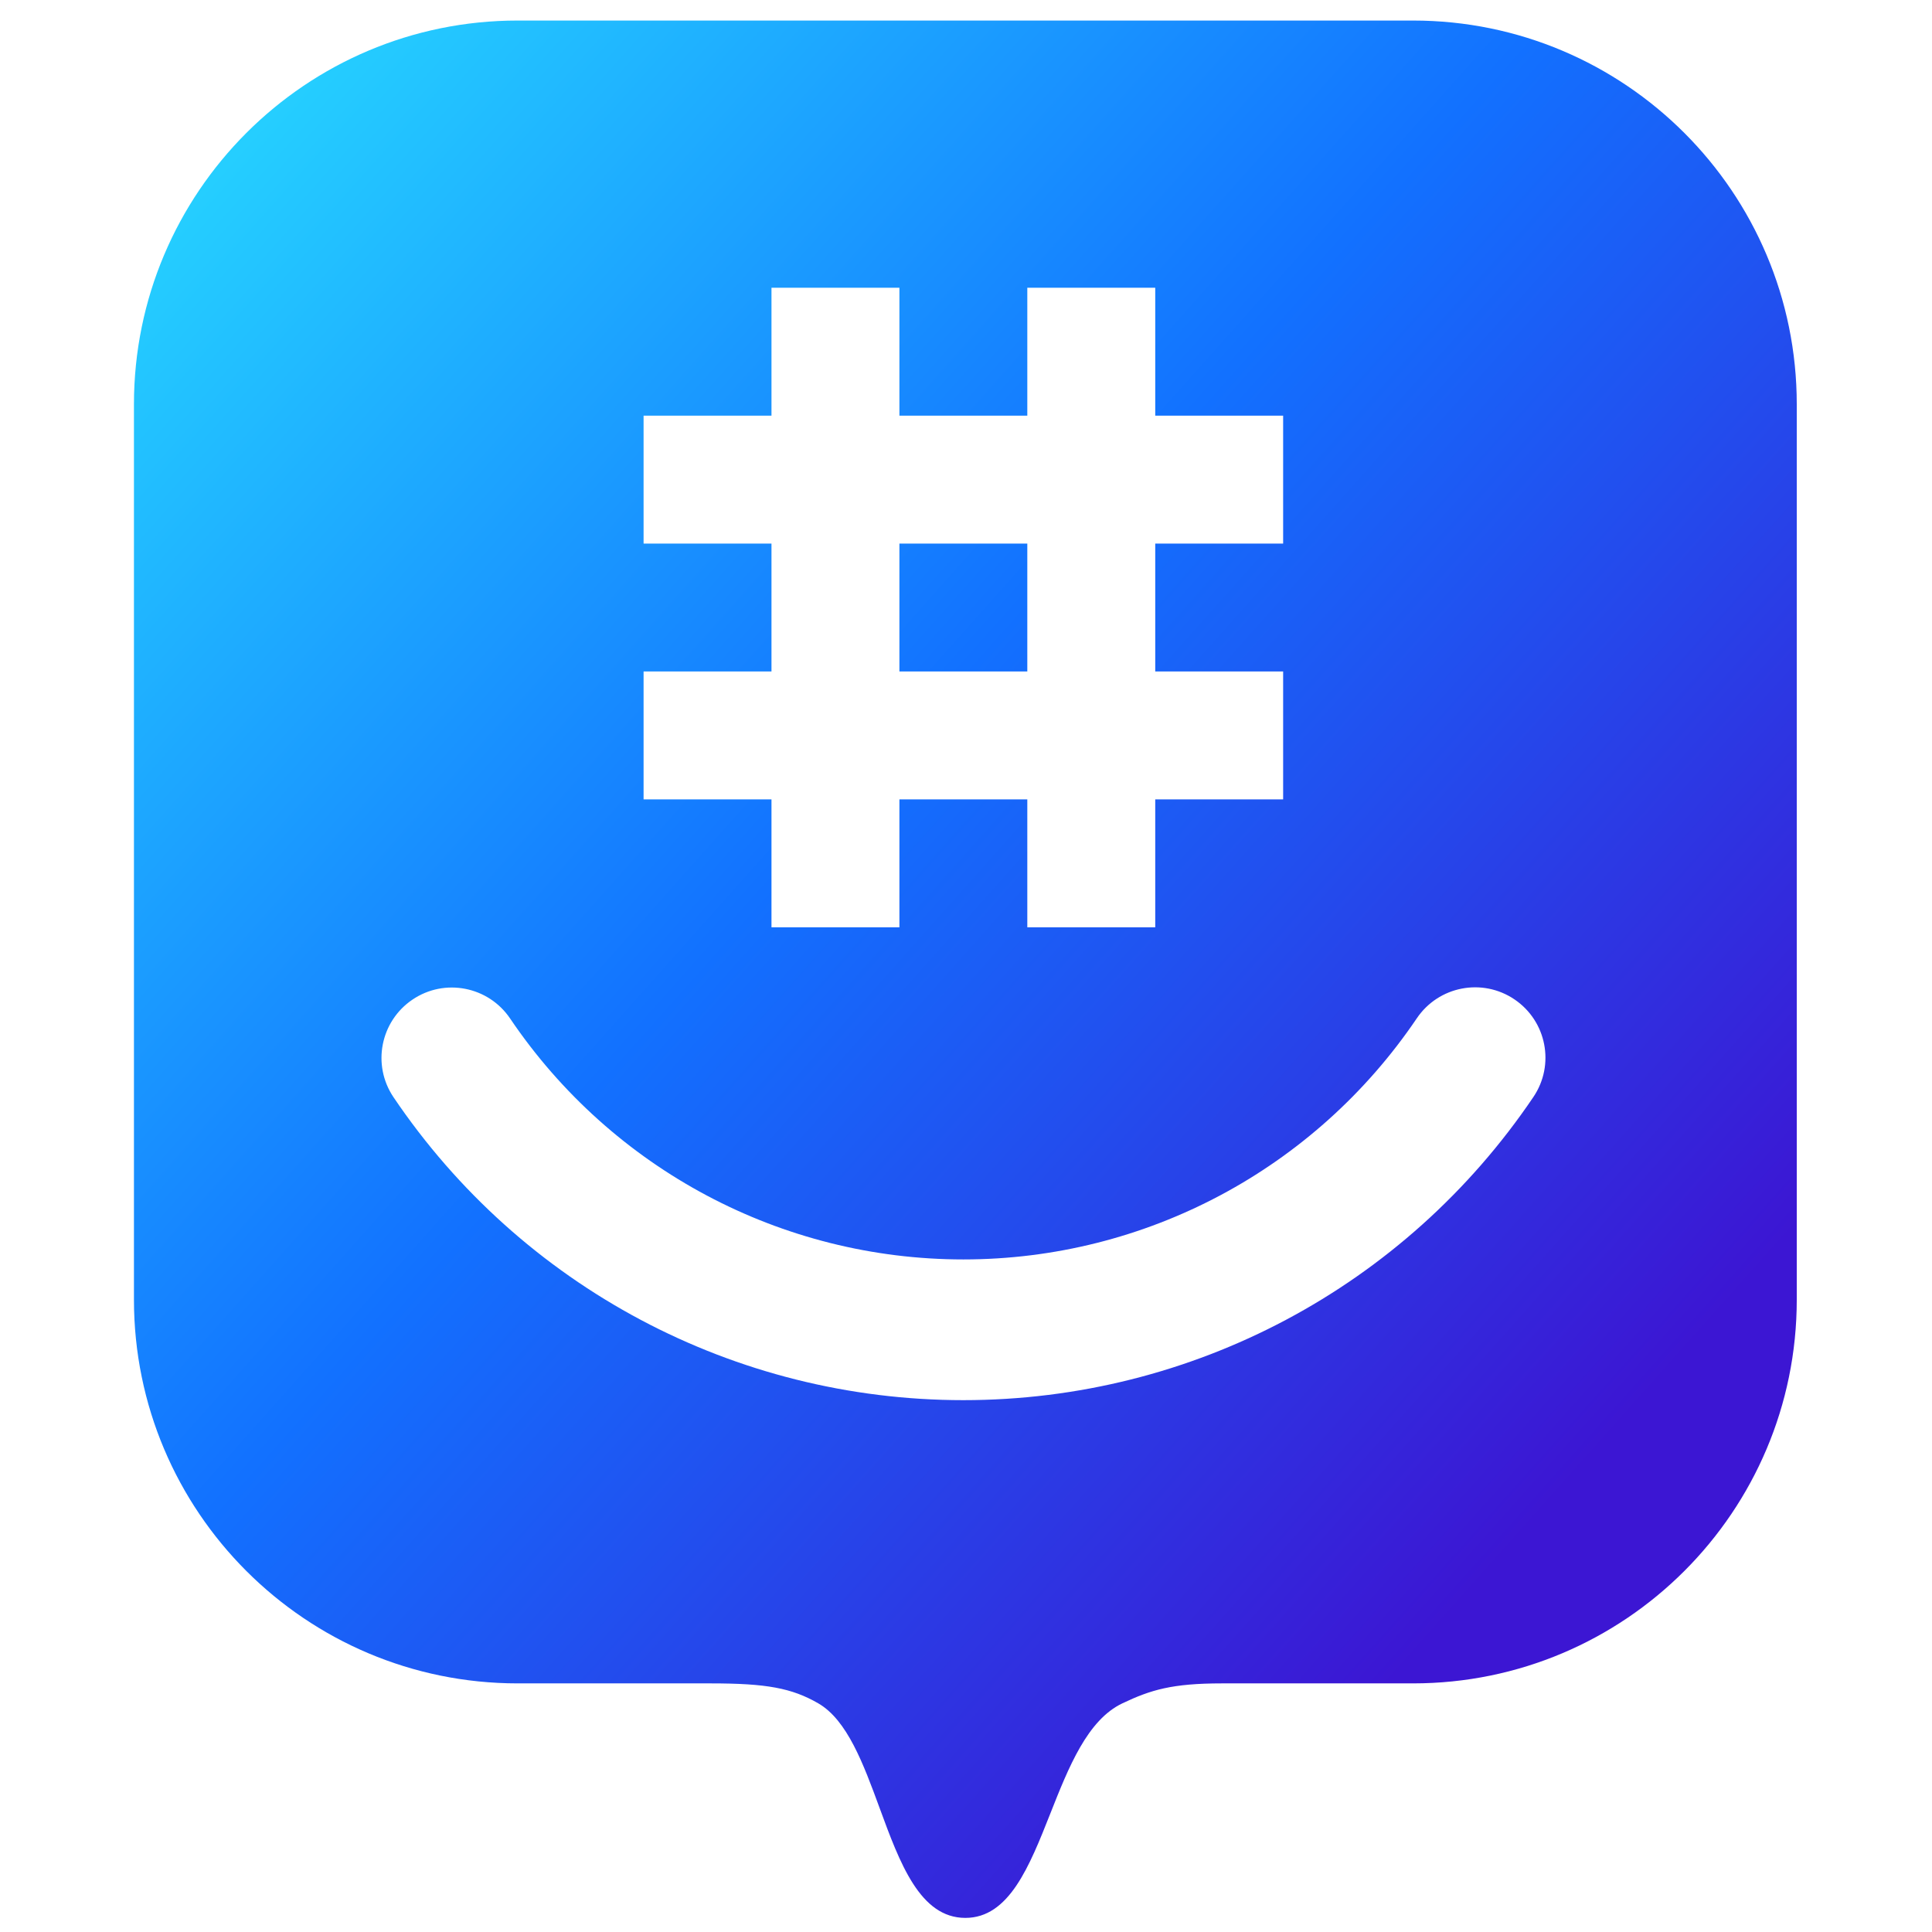
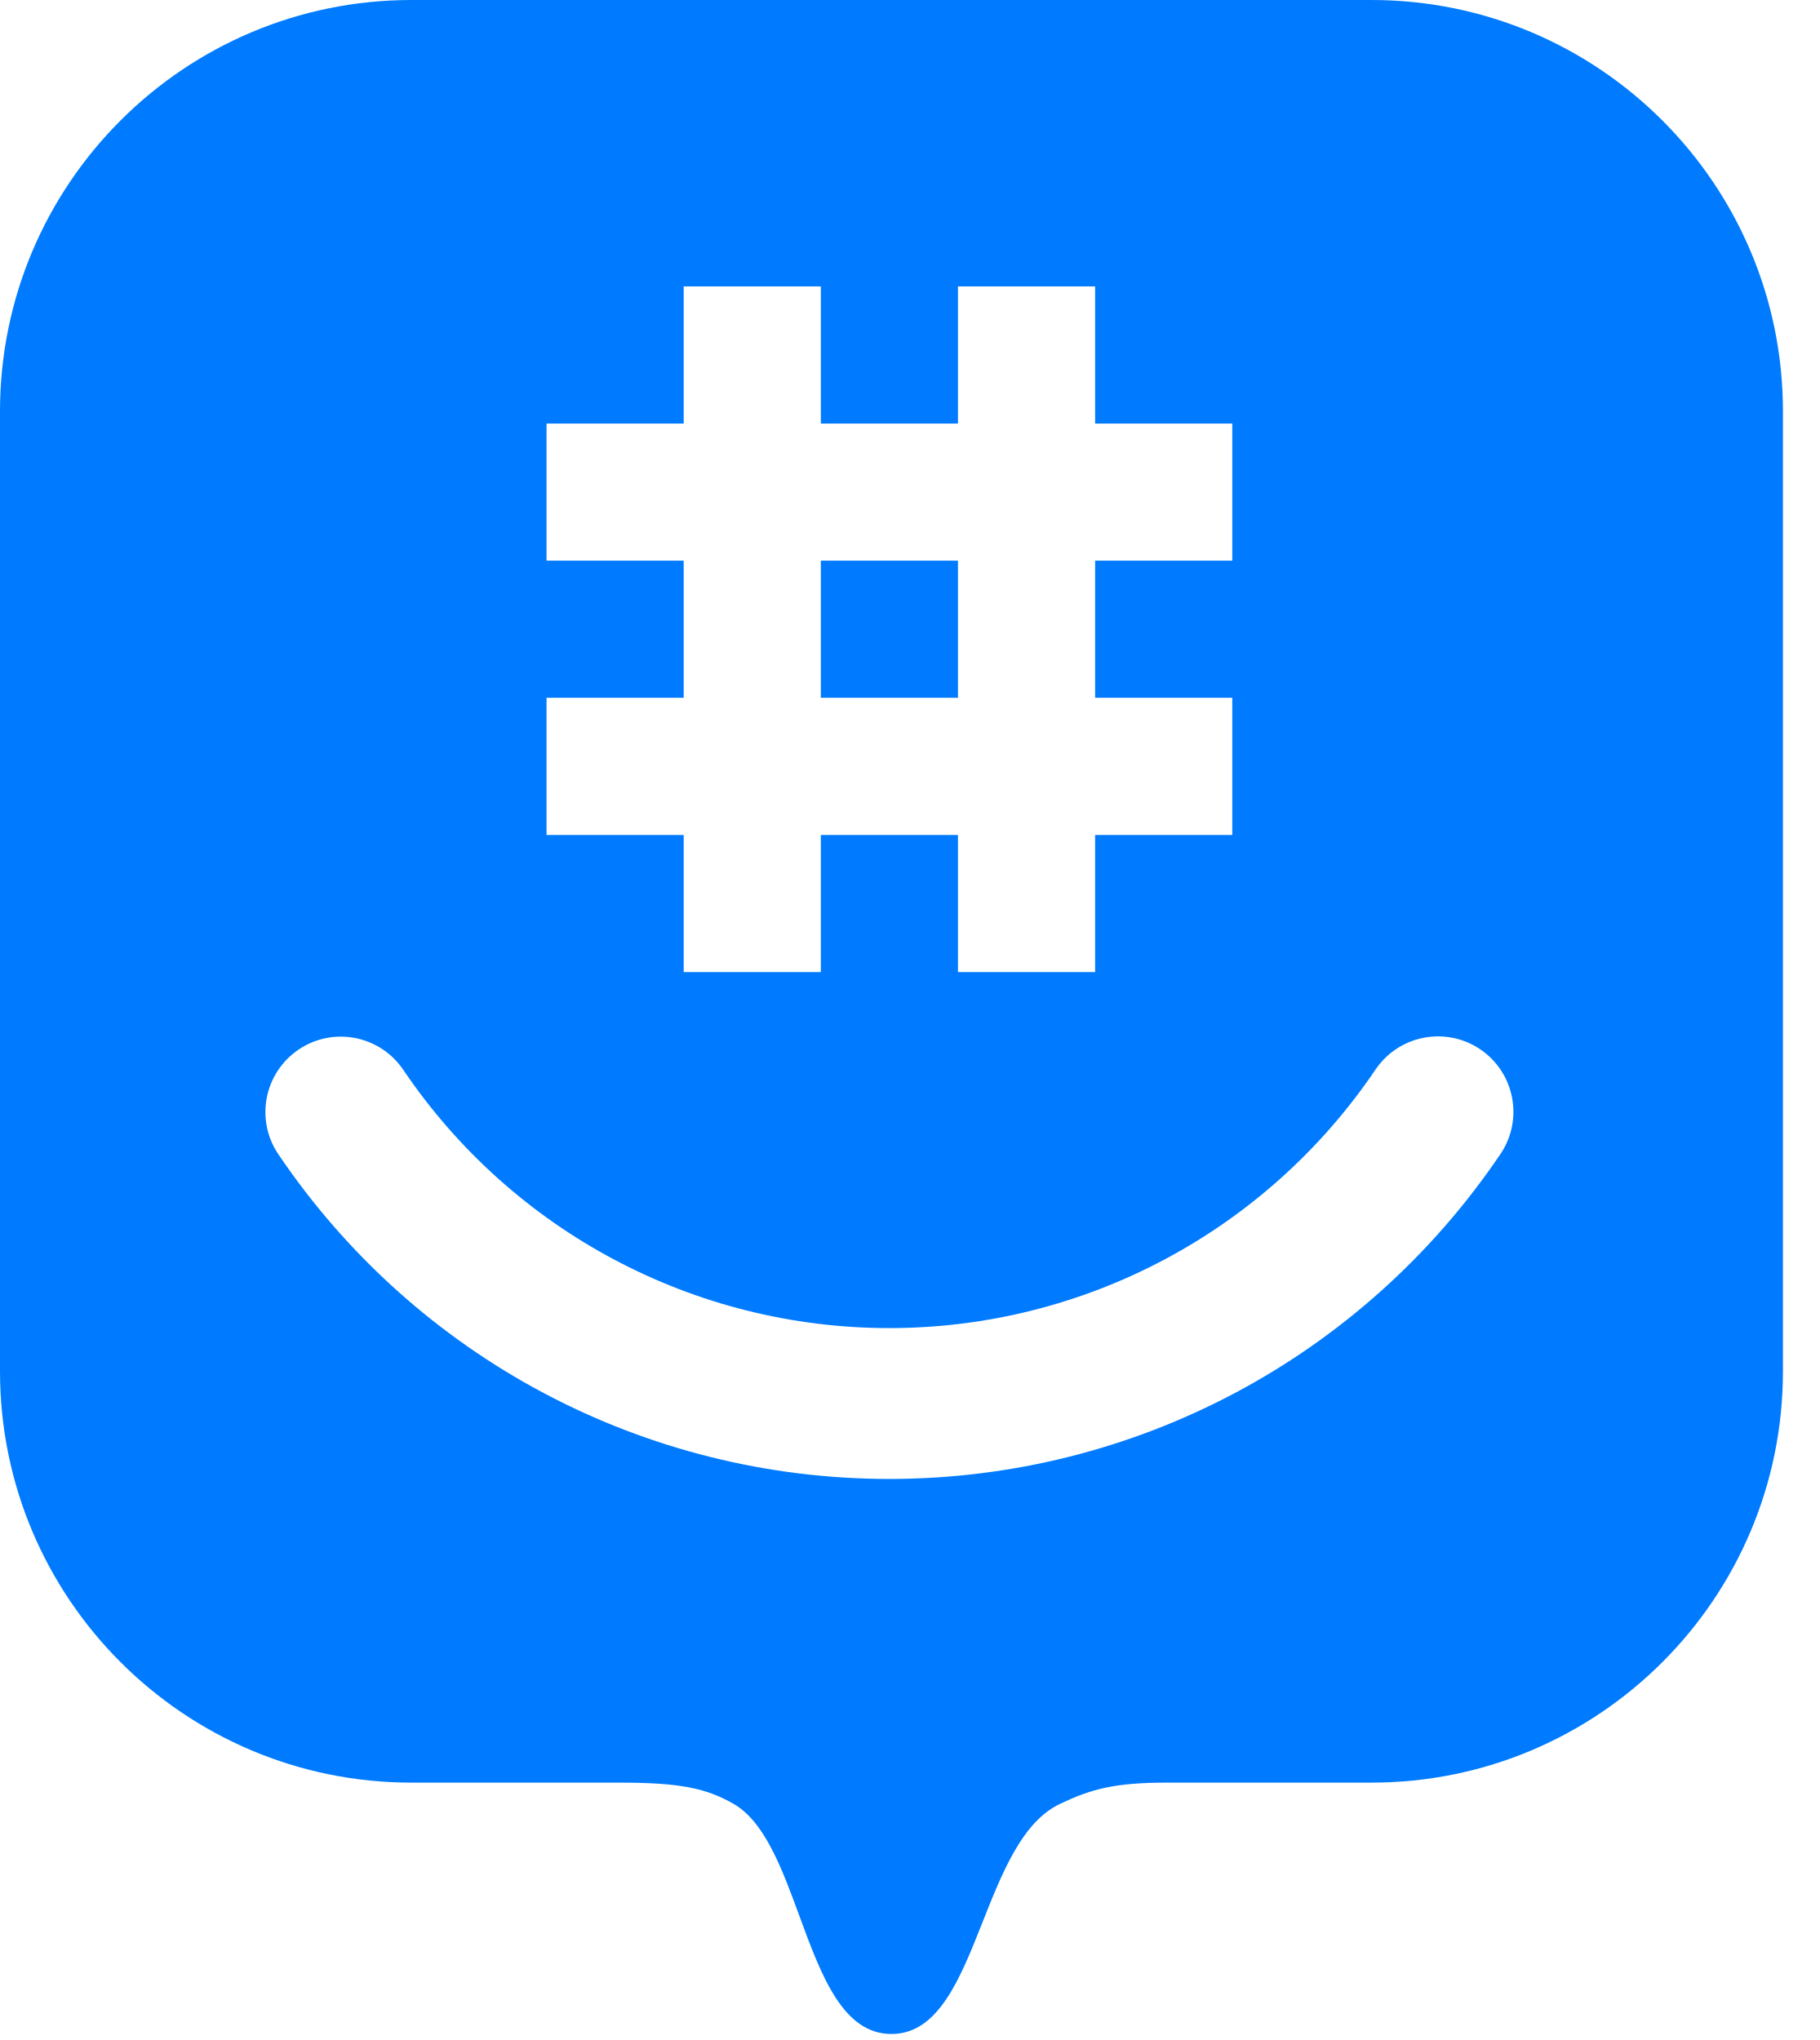
- <svg xmlns="http://www.w3.org/2000/svg" width="60" height="60" viewBox="0 0 60 60" fill="none">
-   <path fill-rule="evenodd" clip-rule="evenodd" d="M43.883 0.638H16.077C9.496 0.638 4.16 5.975 4.16 12.556V40.362C4.16 46.943 9.496 52.279 16.077 52.279H22.073C23.803 52.279 24.588 52.424 25.409 52.897C26.313 53.417 26.816 54.786 27.317 56.149C27.945 57.86 28.57 59.562 29.98 59.562C31.336 59.562 31.966 57.97 32.619 56.32C33.185 54.888 33.769 53.413 34.86 52.897C35.741 52.479 36.404 52.279 37.948 52.279H43.883C50.464 52.279 55.8 46.943 55.8 40.362V12.556C55.8 5.975 50.464 0.638 43.883 0.638ZM29.918 43.483C22.814 43.483 16.2 39.967 12.221 34.075C11.546 33.075 11.811 31.718 12.811 31.043C13.81 30.367 15.168 30.632 15.843 31.632C19.007 36.312 24.271 39.113 29.918 39.113C35.566 39.113 40.829 36.312 44 31.625C44.675 30.625 46.033 30.361 47.032 31.036C48.032 31.711 48.297 33.069 47.621 34.068C43.636 39.967 37.022 43.483 29.918 43.483ZM39.849 12.909V16.881H35.877V20.853H39.849V24.826H35.877V28.798H31.904V24.826H27.932V28.798H23.959V24.826H19.987V20.853H23.959V16.881H19.987V12.909H23.959V8.936H27.932V12.909H31.904V8.936H35.877V12.909H39.849ZM27.932 20.853H31.904V16.881H27.932V20.853Z" fill="url(#paint0_linear_95_11)" />
-   <defs>
-     <linearGradient id="paint0_linear_95_11" x1="45.225" y1="50.002" x2="-6.836" y2="3.579" gradientUnits="userSpaceOnUse">
-       <stop stop-color="#3C16D3" />
-       <stop offset="0.443" stop-color="#1271FF" />
-       <stop offset="0.99" stop-color="#2CF2FF" />
-     </linearGradient>
-   </defs>
+ <svg xmlns="http://www.w3.org/2000/svg" viewBox="0 0 33 37">
+   <g>
+     <path d="M 24.87 0 L 7.461 0 C 3.341 0 0 3.341 0 7.461 L 0 24.87 C 0 28.991 3.341 32.332 7.461 32.332 L 11.216 32.332 C 12.298 32.332 12.79 32.422 13.304 32.718 C 13.87 33.044 14.185 33.901 14.498 34.755 C 14.892 35.826 15.283 36.891 16.166 36.891 C 17.015 36.891 17.409 35.895 17.818 34.862 C 18.173 33.965 18.538 33.042 19.221 32.718 C 19.773 32.457 20.188 32.332 21.155 32.332 L 24.87 32.332 C 28.991 32.332 32.332 28.991 32.332 24.87 L 32.332 7.461 C 32.332 3.341 28.991 0 24.87 0 Z M 16.127 26.824 C 11.679 26.824 7.538 24.623 5.047 20.934 C 4.624 20.308 4.79 19.458 5.416 19.036 C 6.042 18.613 6.891 18.779 7.314 19.405 C 9.295 22.335 12.591 24.088 16.127 24.088 C 19.662 24.088 22.958 22.335 24.943 19.4 C 25.366 18.774 26.216 18.609 26.842 19.031 C 27.467 19.454 27.633 20.304 27.21 20.93 C 24.715 24.623 20.574 26.824 16.127 26.824 Z M 22.346 7.682 L 22.346 10.169 L 19.859 10.169 L 19.859 12.656 L 22.346 12.656 L 22.346 15.144 L 19.859 15.144 L 19.859 17.631 L 17.372 17.631 L 17.372 15.144 L 14.885 15.144 L 14.885 17.631 L 12.398 17.631 L 12.398 15.144 L 9.911 15.144 L 9.911 12.656 L 12.398 12.656 L 12.398 10.169 L 9.911 10.169 L 9.911 7.682 L 12.398 7.682 L 12.398 5.195 L 14.885 5.195 L 14.885 7.682 L 17.372 7.682 L 17.372 5.195 L 19.859 5.195 L 19.859 7.682 Z M 14.885 12.656 L 17.372 12.656 L 17.372 10.169 L 14.885 10.169 Z" fill="rgb(0,123,255)" />
+   </g>
</svg>
